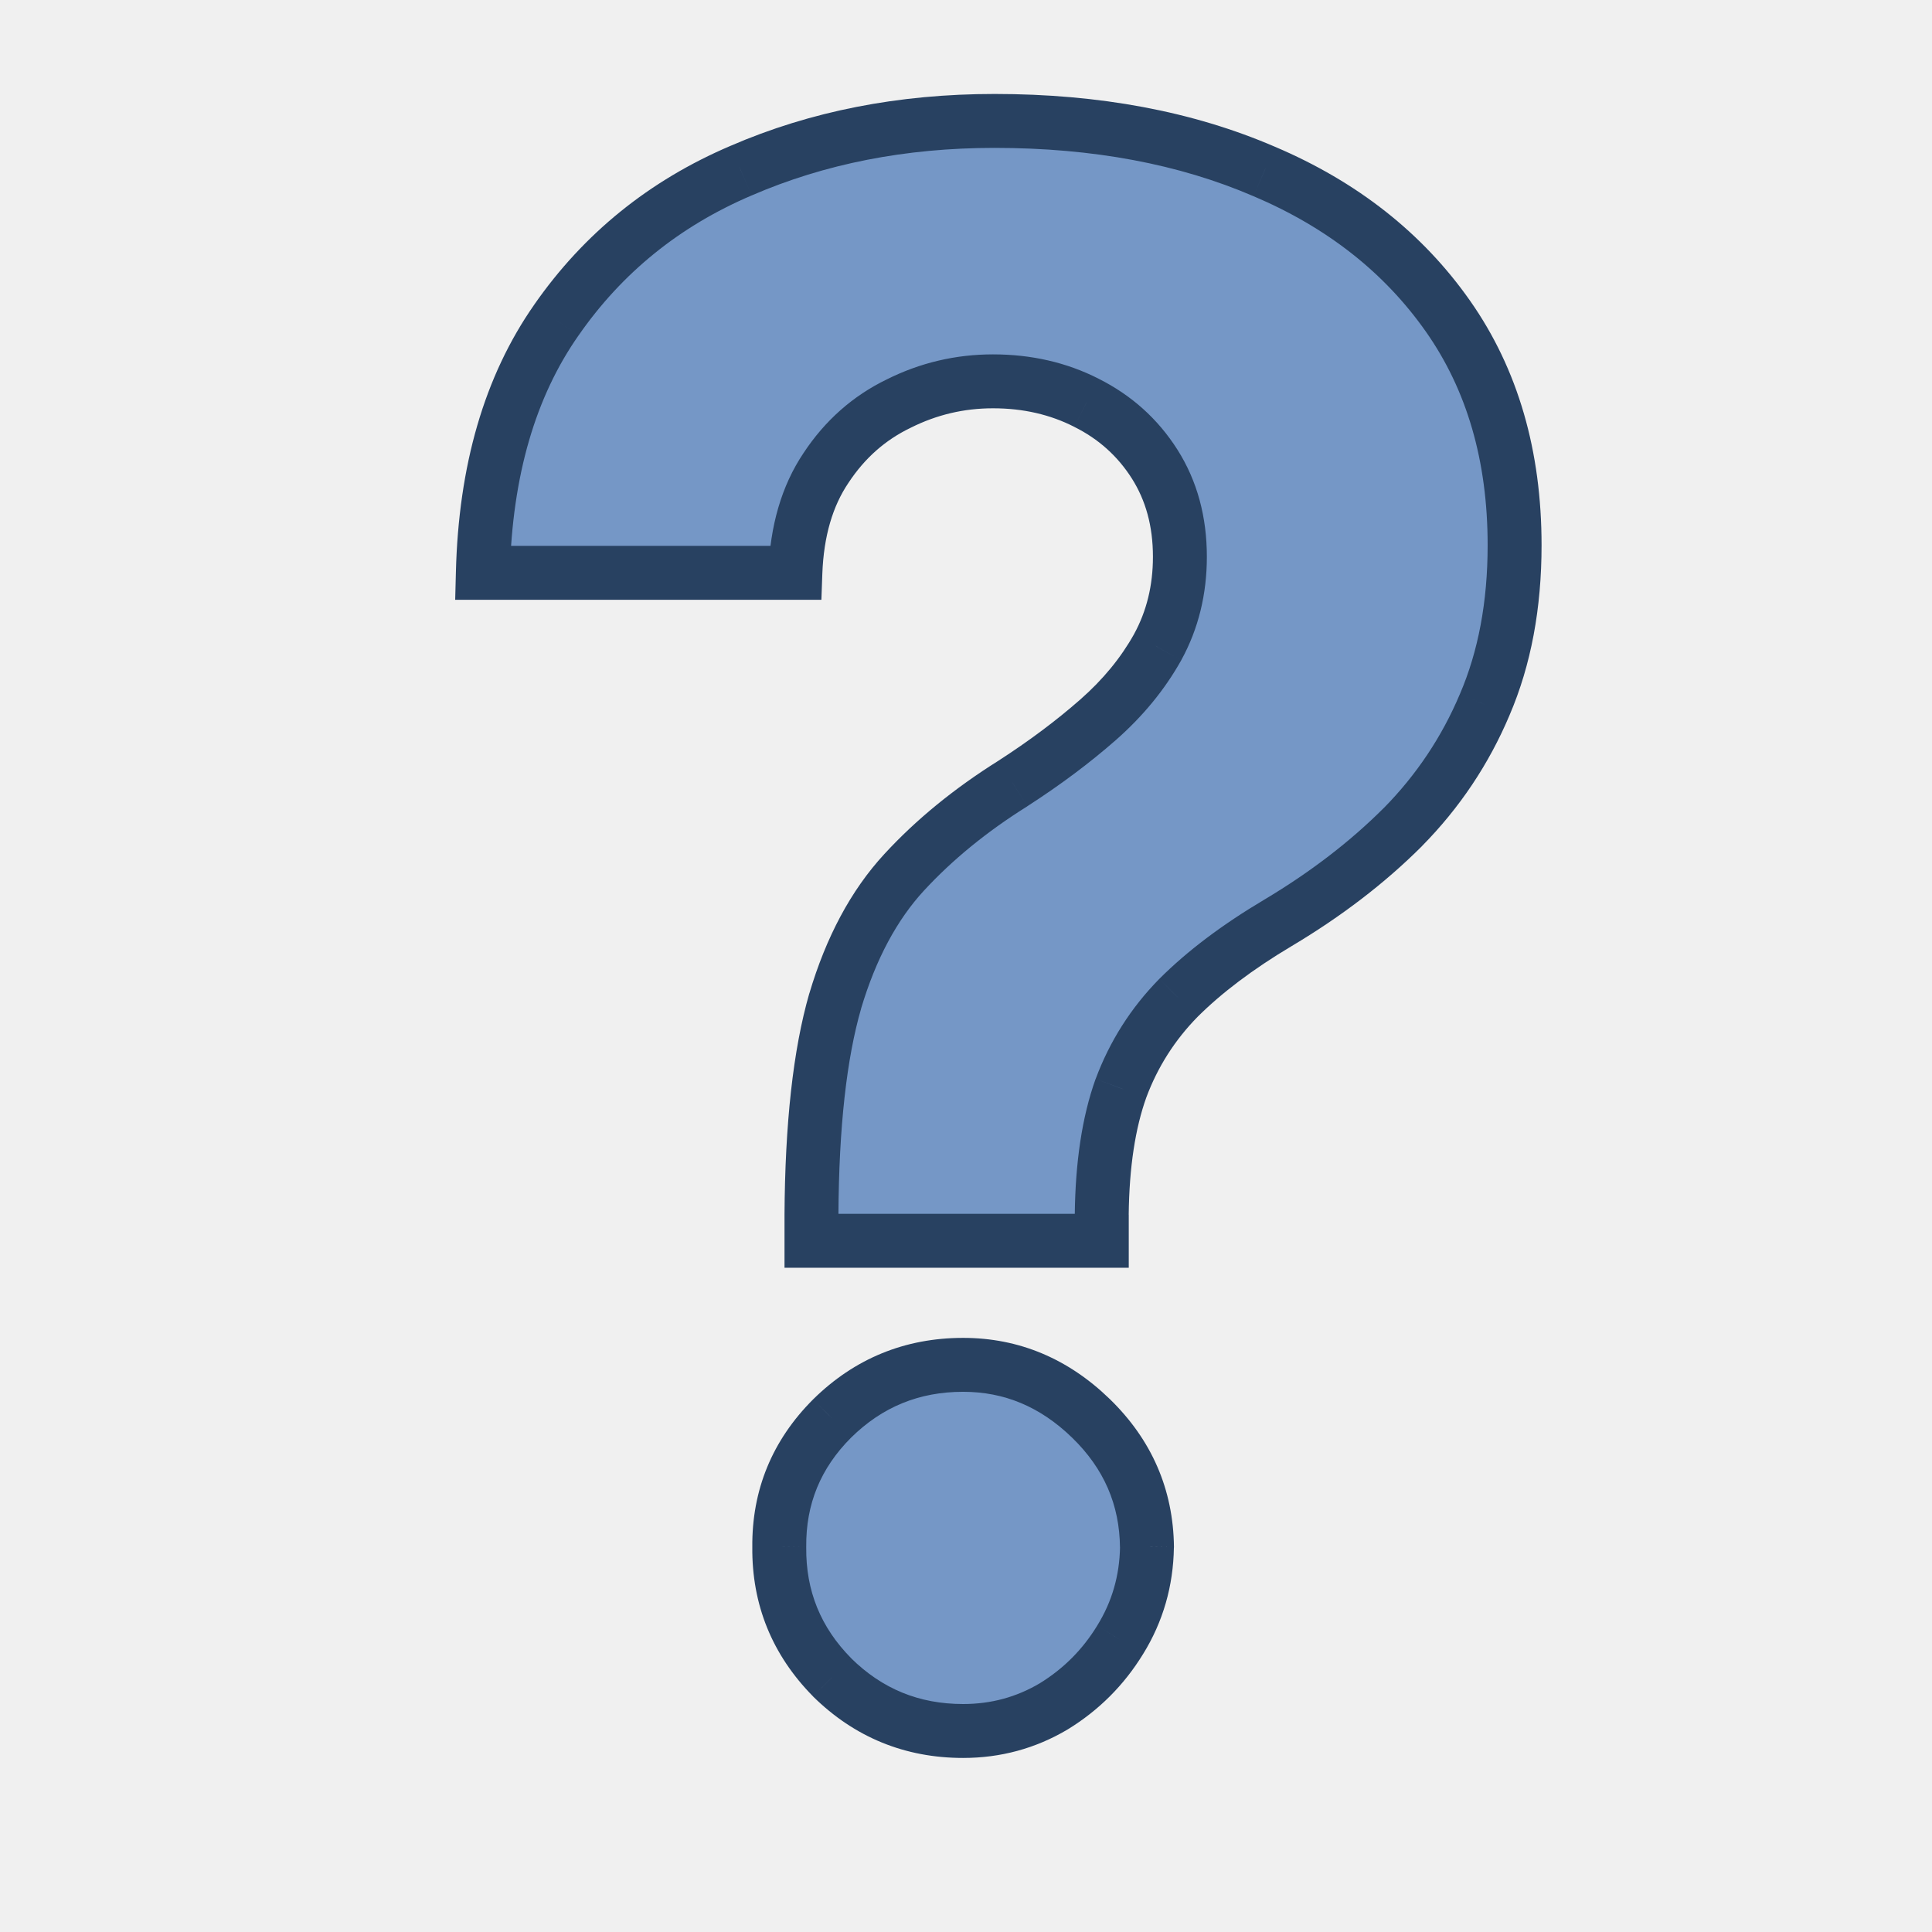
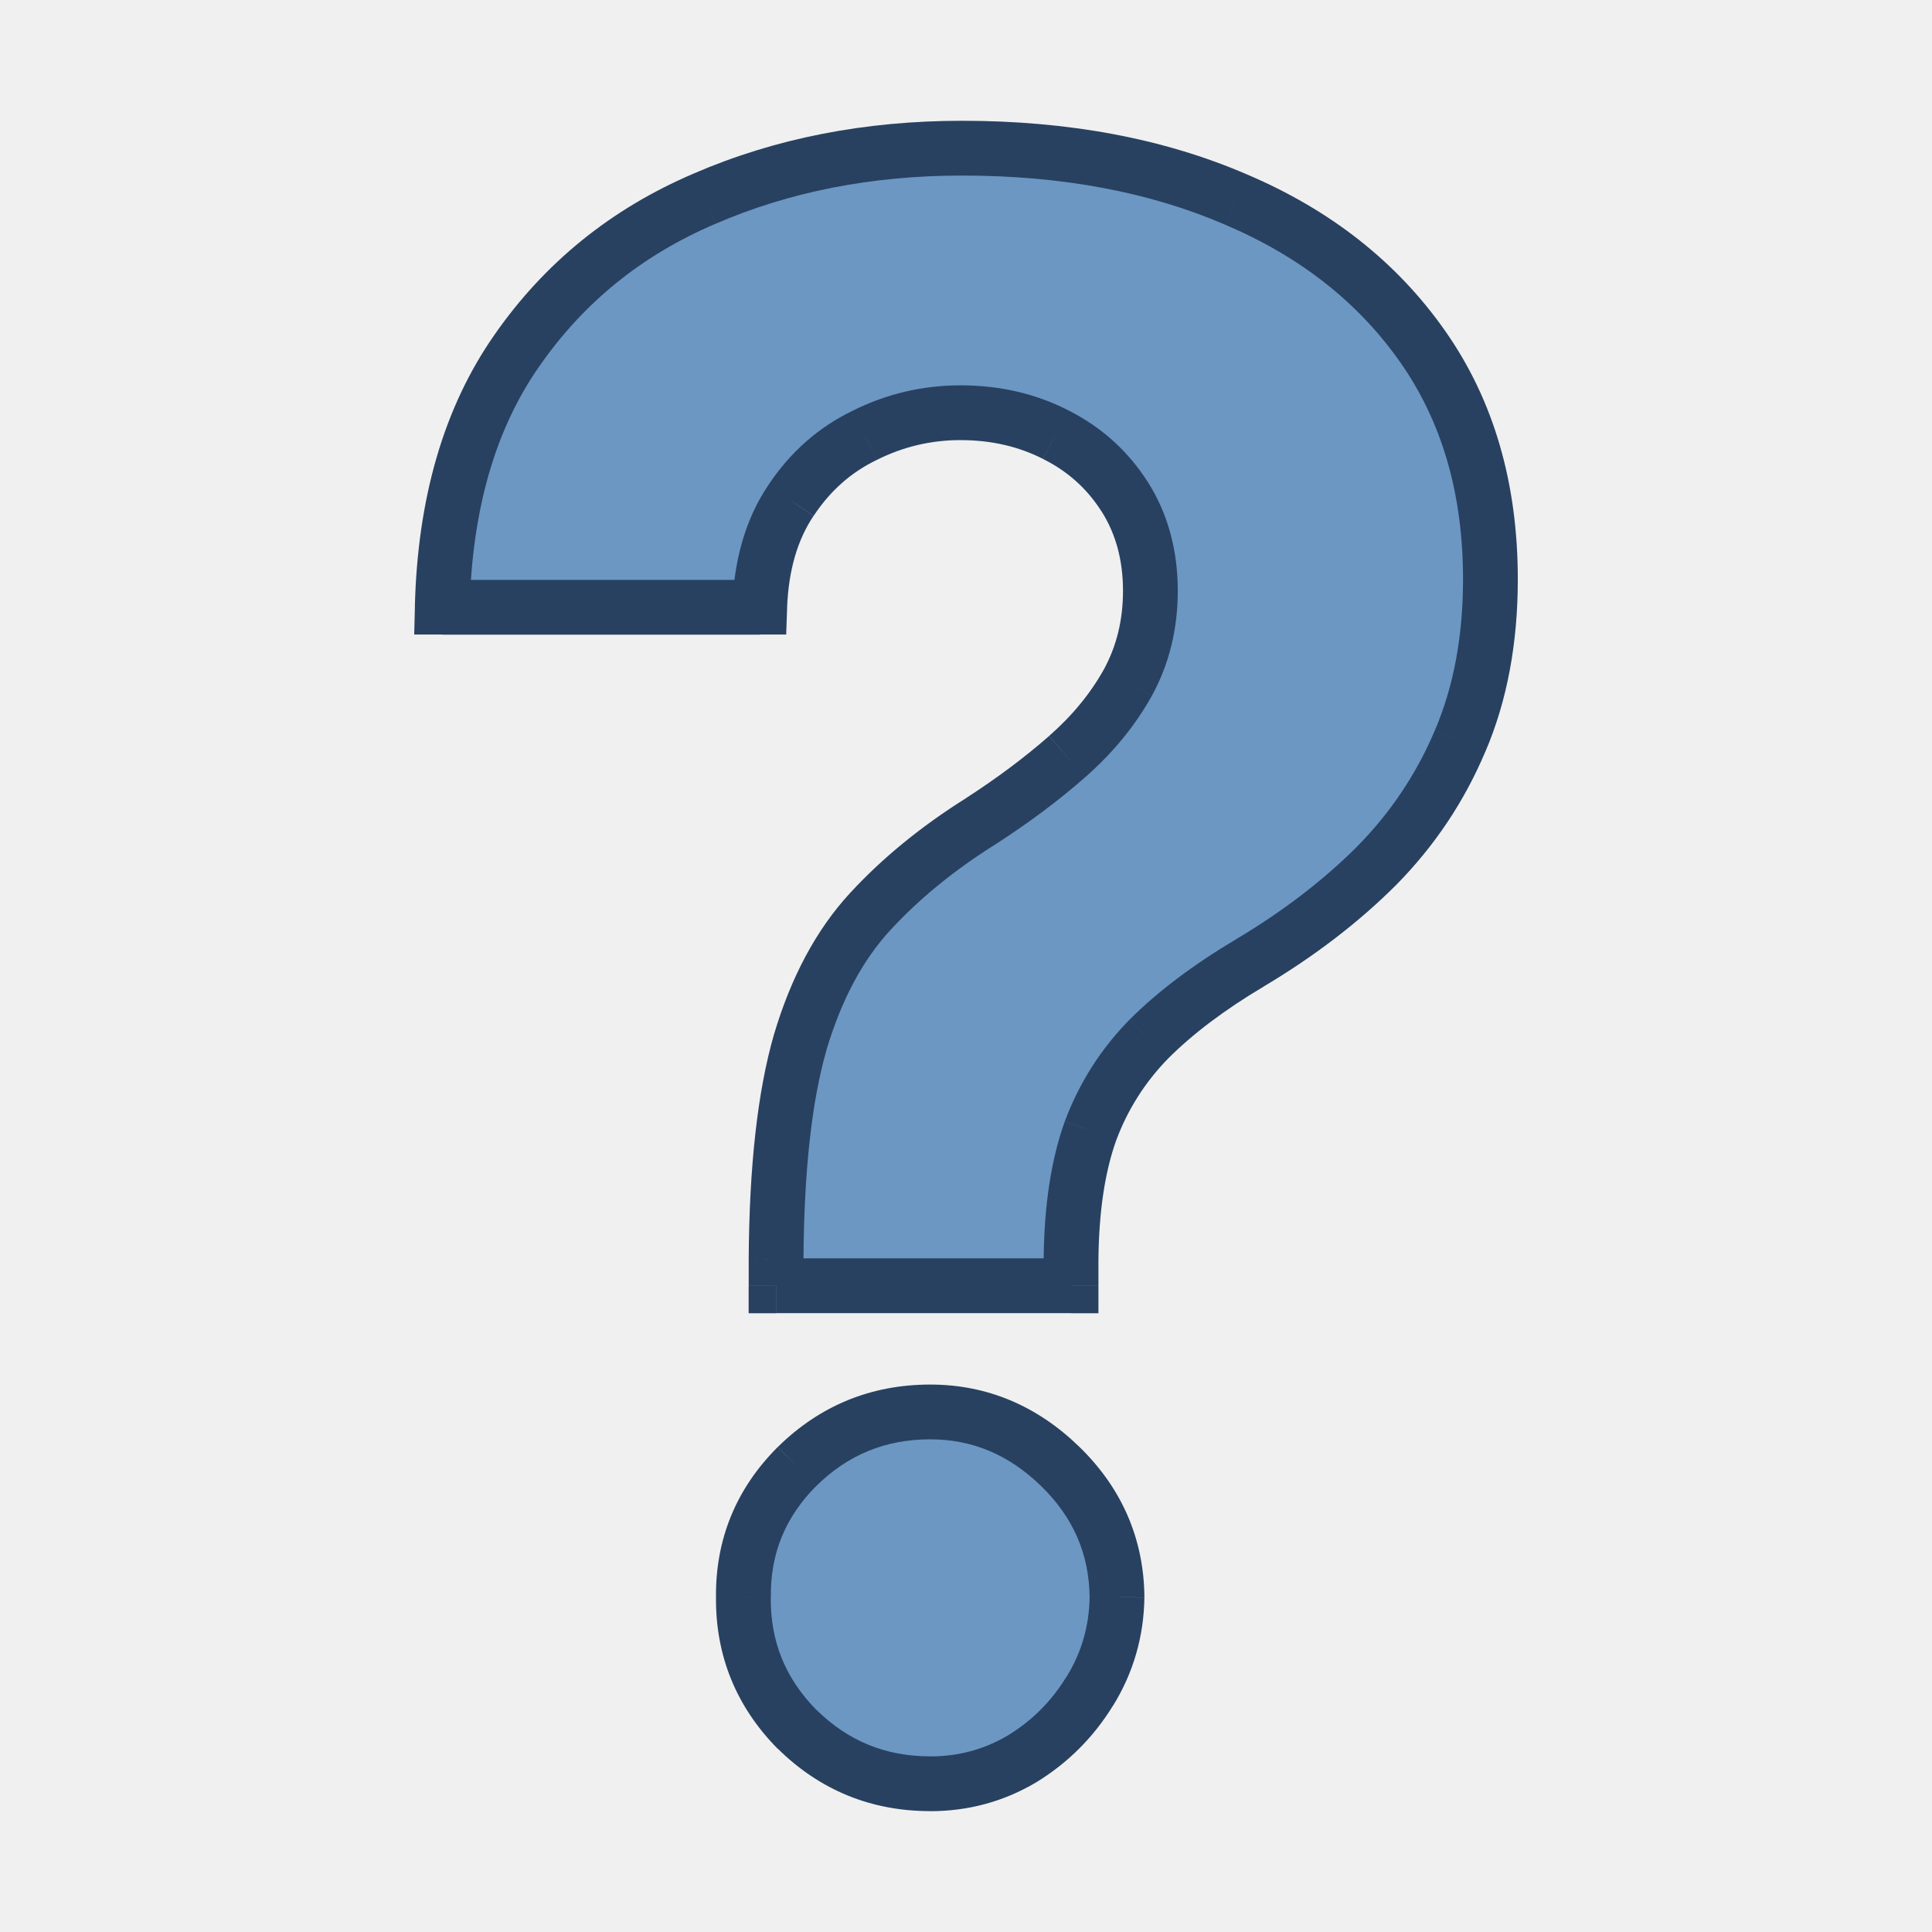
- <svg xmlns="http://www.w3.org/2000/svg" width="33" height="33" viewBox="0 0 33 33" fill="none">
-   <g clip-path="url(#clip0_2688_135)">
-     <path d="M13.86 21.193V20.748C13.869 19.222 14.004 18.005 14.266 17.098C14.536 16.191 14.929 15.458 15.444 14.9C15.958 14.342 16.577 13.836 17.301 13.382C17.842 13.033 18.326 12.671 18.754 12.296C19.181 11.921 19.521 11.507 19.774 11.053C20.027 10.591 20.154 10.076 20.154 9.51C20.154 8.908 20.01 8.38 19.722 7.926C19.434 7.473 19.046 7.124 18.557 6.88C18.078 6.636 17.546 6.513 16.961 6.513C16.394 6.513 15.858 6.64 15.352 6.893C14.846 7.137 14.432 7.503 14.109 7.992C13.786 8.472 13.612 9.069 13.586 9.784H8.248C8.291 8.04 8.71 6.601 9.504 5.467C10.297 4.324 11.348 3.474 12.657 2.916C13.965 2.349 15.409 2.065 16.987 2.065C18.723 2.065 20.258 2.353 21.593 2.929C22.927 3.496 23.974 4.32 24.733 5.401C25.492 6.483 25.871 7.787 25.871 9.313C25.871 10.334 25.701 11.241 25.361 12.035C25.029 12.82 24.563 13.518 23.961 14.128C23.359 14.73 22.648 15.275 21.828 15.763C21.139 16.173 20.572 16.601 20.127 17.046C19.691 17.491 19.364 18.005 19.146 18.59C18.937 19.174 18.828 19.893 18.819 20.748V21.193H13.86ZM16.451 29.567C15.579 29.567 14.833 29.261 14.214 28.651C13.603 28.031 13.302 27.29 13.311 26.427C13.302 25.572 13.603 24.839 14.214 24.228C14.833 23.618 15.579 23.313 16.451 23.313C17.279 23.313 18.008 23.618 18.636 24.228C19.264 24.839 19.582 25.572 19.591 26.427C19.582 27.002 19.43 27.53 19.133 28.01C18.845 28.481 18.466 28.86 17.995 29.148C17.524 29.427 17.009 29.567 16.451 29.567Z" fill="#7597C6" />
-     <path d="M13.86 21.193H13.4V21.654H13.86V21.193ZM13.86 20.748L13.4 20.746V20.748H13.86ZM14.266 17.098L13.825 16.966L13.823 16.97L14.266 17.098ZM17.301 13.382L17.546 13.773L17.551 13.769L17.301 13.382ZM18.754 12.296L18.45 11.95L18.45 11.95L18.754 12.296ZM19.774 11.053L20.176 11.278L20.178 11.274L19.774 11.053ZM19.722 7.926L19.333 8.173L19.333 8.173L19.722 7.926ZM18.557 6.88L18.348 7.29L18.351 7.292L18.557 6.88ZM15.352 6.893L15.552 7.308L15.558 7.305L15.352 6.893ZM14.109 7.992L14.491 8.249L14.493 8.246L14.109 7.992ZM13.586 9.784V10.245H14.03L14.046 9.801L13.586 9.784ZM8.248 9.784L7.787 9.773L7.775 10.245H8.248V9.784ZM9.504 5.467L9.881 5.731L9.882 5.73L9.504 5.467ZM12.657 2.916L12.837 3.339L12.84 3.338L12.657 2.916ZM21.593 2.929L21.41 3.351L21.413 3.352L21.593 2.929ZM24.733 5.401L24.356 5.666L24.356 5.666L24.733 5.401ZM25.361 12.035L24.937 11.853L24.936 11.855L25.361 12.035ZM23.961 14.128L24.287 14.454L24.289 14.451L23.961 14.128ZM21.828 15.763L22.064 16.159L22.064 16.159L21.828 15.763ZM20.127 17.046L19.802 16.72L19.799 16.723L20.127 17.046ZM19.146 18.59L18.715 18.428L18.712 18.434L19.146 18.59ZM18.819 20.748L18.358 20.744V20.748H18.819ZM18.819 21.193V21.654H19.28V21.193H18.819ZM14.214 28.651L13.886 28.974L13.89 28.979L14.214 28.651ZM13.311 26.427L13.771 26.431L13.771 26.422L13.311 26.427ZM14.214 24.228L13.89 23.901L13.888 23.903L14.214 24.228ZM18.636 24.228L18.315 24.559L18.315 24.559L18.636 24.228ZM19.591 26.427L20.052 26.433L20.052 26.422L19.591 26.427ZM19.133 28.01L18.741 27.767L18.74 27.769L19.133 28.01ZM17.995 29.148L18.23 29.544L18.235 29.541L17.995 29.148ZM14.321 21.193V20.748H13.4V21.193H14.321ZM14.321 20.751C14.329 19.244 14.463 18.075 14.709 17.226L13.823 16.97C13.545 17.935 13.409 19.2 13.4 20.746L14.321 20.751ZM14.707 17.23C14.963 16.373 15.325 15.708 15.782 15.212L15.105 14.588C14.532 15.209 14.11 16.008 13.825 16.966L14.707 17.23ZM15.782 15.212C16.266 14.688 16.852 14.207 17.546 13.773L17.057 12.992C16.302 13.465 15.65 13.996 15.105 14.588L15.782 15.212ZM17.551 13.769C18.108 13.41 18.611 13.034 19.057 12.643L18.45 11.95C18.041 12.309 17.576 12.657 17.052 12.995L17.551 13.769ZM19.057 12.643C19.52 12.236 19.895 11.781 20.176 11.278L19.372 10.829C19.147 11.233 18.841 11.607 18.45 11.95L19.057 12.643ZM20.178 11.274C20.471 10.739 20.614 10.148 20.614 9.51H19.693C19.693 10.005 19.583 10.443 19.37 10.832L20.178 11.274ZM20.614 9.51C20.614 8.831 20.451 8.216 20.111 7.68L19.333 8.173C19.568 8.544 19.693 8.984 19.693 9.51H20.614ZM20.111 7.68C19.777 7.154 19.325 6.749 18.763 6.468L18.351 7.292C18.766 7.499 19.091 7.792 19.333 8.173L20.111 7.68ZM18.766 6.469C18.216 6.189 17.612 6.053 16.961 6.053V6.974C17.479 6.974 17.939 7.082 18.348 7.29L18.766 6.469ZM16.961 6.053C16.323 6.053 15.716 6.196 15.146 6.481L15.558 7.305C16 7.084 16.465 6.974 16.961 6.974V6.053ZM15.152 6.478C14.568 6.76 14.091 7.183 13.725 7.738L14.493 8.246C14.772 7.823 15.124 7.514 15.552 7.308L15.152 6.478ZM13.727 7.735C13.346 8.301 13.154 8.987 13.125 9.767L14.046 9.801C14.07 9.151 14.226 8.642 14.491 8.249L13.727 7.735ZM13.586 9.324H8.248V10.245H13.586V9.324ZM8.708 9.796C8.75 8.118 9.151 6.773 9.881 5.731L9.126 5.203C8.269 6.428 7.832 7.961 7.787 9.773L8.708 9.796ZM9.882 5.73C10.625 4.66 11.607 3.864 12.837 3.339L12.476 2.492C11.09 3.083 9.97 3.989 9.125 5.204L9.882 5.73ZM12.84 3.338C14.085 2.799 15.465 2.526 16.987 2.526V1.605C15.352 1.605 13.846 1.898 12.474 2.493L12.84 3.338ZM16.987 2.526C18.672 2.526 20.143 2.805 21.41 3.351L21.775 2.506C20.373 1.901 18.774 1.605 16.987 1.605V2.526ZM21.413 3.352C22.676 3.889 23.651 4.662 24.356 5.666L25.11 5.137C24.297 3.978 23.179 3.102 21.773 2.505L21.413 3.352ZM24.356 5.666C25.052 6.658 25.41 7.866 25.41 9.313H26.331C26.331 7.707 25.931 6.307 25.11 5.137L24.356 5.666ZM25.41 9.313C25.41 10.283 25.249 11.126 24.937 11.853L25.784 12.216C26.153 11.356 26.331 10.385 26.331 9.313H25.41ZM24.936 11.855C24.628 12.586 24.194 13.235 23.633 13.805L24.289 14.451C24.931 13.8 25.431 13.053 25.785 12.214L24.936 11.855ZM23.635 13.802C23.063 14.374 22.384 14.896 21.593 15.368L22.064 16.159C22.913 15.653 23.655 15.085 24.287 14.454L23.635 13.802ZM21.593 15.368C20.879 15.792 20.28 16.242 19.802 16.72L20.453 17.371C20.865 16.96 21.399 16.555 22.064 16.159L21.593 15.368ZM19.799 16.723C19.317 17.214 18.955 17.784 18.715 18.428L19.578 18.75C19.773 18.226 20.065 17.767 20.456 17.368L19.799 16.723ZM18.712 18.434C18.481 19.081 18.368 19.855 18.358 20.744L19.279 20.753C19.288 19.932 19.393 19.266 19.58 18.745L18.712 18.434ZM18.358 20.748V21.193H19.28V20.748H18.358ZM18.819 20.733H13.86V21.654H18.819V20.733ZM16.451 29.106C15.699 29.106 15.07 28.848 14.537 28.323L13.89 28.979C14.596 29.674 15.458 30.027 16.451 30.027V29.106ZM14.542 28.327C14.016 27.795 13.764 27.171 13.771 26.431L12.85 26.422C12.84 27.409 13.19 28.268 13.886 28.974L14.542 28.327ZM13.771 26.422C13.764 25.692 14.015 25.078 14.539 24.554L13.888 23.903C13.191 24.6 12.84 25.451 12.85 26.431L13.771 26.422ZM14.537 24.556C15.07 24.031 15.699 23.773 16.451 23.773V22.852C15.458 22.852 14.596 23.205 13.89 23.901L14.537 24.556ZM16.451 23.773C17.152 23.773 17.767 24.026 18.315 24.559L18.957 23.898C18.248 23.209 17.407 22.852 16.451 22.852V23.773ZM18.315 24.559C18.857 25.086 19.123 25.703 19.13 26.431L20.052 26.422C20.041 25.441 19.671 24.592 18.957 23.898L18.315 24.559ZM19.131 26.419C19.123 26.914 18.993 27.36 18.741 27.767L19.525 28.252C19.866 27.7 20.041 27.09 20.051 26.433L19.131 26.419ZM18.74 27.769C18.49 28.178 18.163 28.505 17.755 28.755L18.235 29.541C18.768 29.215 19.2 28.783 19.526 28.25L18.74 27.769ZM17.76 28.752C17.361 28.988 16.928 29.106 16.451 29.106V30.027C17.09 30.027 17.686 29.866 18.23 29.544L17.76 28.752Z" fill="#284161" />
+ <svg xmlns="http://www.w3.org/2000/svg" width="32" height="32" viewBox="0 0 32 32" fill="none" version="1.1" id="svg2">
+   <g clip-path="url(#clip0_2688_135)" id="g2" transform="matrix(0.9851361,0,0,0.9851361,-0.7999636,0.4193196)" style="stroke-width:1.015">
+     <path d="m 13.86,21.193 v -0.445 c 0.009,-1.526 0.144,-2.743 0.406,-3.65 0.27,-0.907 0.663,-1.64 1.177,-2.198 0.515,-0.558 1.134,-1.064 1.858,-1.518 0.541,-0.349 1.025,-0.711 1.452,-1.086 0.427,-0.375 0.768,-0.789 1.02,-1.243 0.253,-0.462 0.379,-0.977 0.379,-1.544 0,-0.602 -0.144,-1.13 -0.432,-1.583 C 19.434,7.473 19.046,7.124 18.557,6.88 18.078,6.636 17.546,6.513 16.961,6.513 c -0.567,0 -1.103,0.126 -1.609,0.379 C 14.846,7.137 14.432,7.503 14.109,7.992 13.786,8.472 13.612,9.069 13.586,9.784 H 8.248 C 8.291,8.04 8.71,6.601 9.504,5.467 10.297,4.324 11.348,3.474 12.657,2.916 c 1.308,-0.567 2.752,-0.85 4.331,-0.85 1.736,0 3.271,0.288 4.605,0.864 1.335,0.567 2.381,1.391 3.14,2.473 0.759,1.082 1.138,2.386 1.138,3.912 0,1.02 -0.17,1.928 -0.51,2.721 -0.331,0.785 -0.798,1.483 -1.4,2.093 -0.602,0.602 -1.313,1.147 -2.133,1.635 -0.689,0.41 -1.256,0.837 -1.701,1.282 -0.436,0.445 -0.763,0.96 -0.981,1.544 -0.209,0.584 -0.318,1.304 -0.327,2.159 v 0.445 z m 2.591,8.373 c -0.872,0 -1.618,-0.305 -2.237,-0.916 -0.611,-0.619 -0.911,-1.361 -0.903,-2.224 -0.009,-0.855 0.292,-1.587 0.903,-2.198 0.619,-0.611 1.365,-0.916 2.237,-0.916 0.829,0 1.557,0.305 2.185,0.916 0.628,0.611 0.946,1.343 0.955,2.198 -0.009,0.576 -0.161,1.103 -0.458,1.583 -0.288,0.471 -0.667,0.85 -1.138,1.138 -0.471,0.279 -0.986,0.419 -1.544,0.419 z" fill="#7597C6" id="path1" style="fill:#6c97c3;fill-opacity:1;stroke-width:1.015" />
+     <path d="m 13.86,21.193 h -0.461 v 0.461 h 0.461 z m 0,-0.445 -0.461,-0.003 v 0.003 z m 0.406,-3.65 -0.441,-0.132 -0.001,0.004 z m 3.035,-3.716 0.245,0.39 0.005,-0.003 z m 1.452,-1.086 -0.304,-0.346 v 0 z m 1.02,-1.243 0.402,0.224 0.002,-0.003 z M 19.722,7.926 19.333,8.173 v 0 z m -1.165,-1.047 -0.209,0.41 0.003,0.001 z m -3.205,0.013 0.2,0.415 0.006,-0.003 z m -1.243,1.099 0.382,0.257 0.002,-0.003 z m -0.523,1.792 v 0.46 h 0.444 l 0.016,-0.444 z m -5.338,0 -0.46,-0.012 -0.012,0.472 h 0.472 z M 9.504,5.467 9.881,5.731 9.882,5.73 Z m 3.153,-2.551 0.181,0.424 0.002,-0.001 z m 8.936,0.013 -0.182,0.423 0.002,9.9e-4 z m 3.14,2.473 -0.377,0.265 v 0 z m 0.628,6.633 -0.423,-0.181 -9e-4,0.002 z m -1.4,2.093 0.326,0.326 0.002,-0.002 z m -2.133,1.635 0.235,0.396 2e-4,-10e-5 z m -1.701,1.282 -0.326,-0.326 -0.003,0.003 z m -0.981,1.544 -0.431,-0.161 -0.002,0.006 z m -0.327,2.159 -0.461,-0.005 v 0.005 z m 0,0.445 v 0.461 h 0.461 v -0.461 z m -4.605,7.457 -0.328,0.323 0.005,0.005 z m -0.903,-2.224 0.461,0.005 -10e-5,-0.009 z m 0.903,-2.198 -0.323,-0.328 -0.002,0.002 z m 4.422,0 -0.321,0.33 v 0 z m 0.955,2.198 0.461,0.007 -10e-5,-0.012 z m -0.458,1.583 -0.392,-0.242 -0.001,0.002 z m -1.138,1.138 0.235,0.396 0.005,-0.003 z m -3.674,-7.955 v -0.445 h -0.921 v 0.445 z m 0,-0.442 c 0.009,-1.507 0.143,-2.676 0.388,-3.525 l -0.885,-0.255 c -0.278,0.965 -0.415,2.229 -0.424,3.775 z m 0.386,-3.521 c 0.255,-0.856 0.618,-1.522 1.075,-2.017 l -0.677,-0.624 c -0.573,0.621 -0.995,1.42 -1.28,2.379 z m 1.075,-2.017 c 0.484,-0.525 1.07,-1.005 1.764,-1.44 l -0.489,-0.78 c -0.754,0.473 -1.406,1.004 -1.952,1.596 z m 1.769,-1.443 c 0.557,-0.359 1.06,-0.735 1.506,-1.127 l -0.608,-0.692 c -0.408,0.358 -0.874,0.707 -1.398,1.045 z m 1.506,-1.127 c 0.463,-0.406 0.838,-0.861 1.119,-1.365 l -0.804,-0.449 c -0.225,0.404 -0.53,0.777 -0.922,1.121 z m 1.121,-1.368 c 0.293,-0.535 0.436,-1.127 0.436,-1.765 H 19.693 c 0,0.496 -0.11,0.933 -0.323,1.323 z m 0.436,-1.765 c 0,-0.678 -0.163,-1.294 -0.503,-1.83 l -0.778,0.494 c 0.235,0.371 0.36,0.811 0.36,1.336 z M 20.111,7.68 C 19.777,7.154 19.325,6.749 18.763,6.468 L 18.351,7.292 c 0.415,0.207 0.739,0.5 0.982,0.882 z M 18.766,6.469 C 18.216,6.189 17.612,6.053 16.961,6.053 v 0.921 c 0.518,0 0.978,0.108 1.387,0.316 z M 16.961,6.053 c -0.638,0 -1.245,0.143 -1.815,0.428 l 0.412,0.824 c 0.442,-0.221 0.908,-0.331 1.403,-0.331 z M 15.152,6.478 C 14.568,6.76 14.091,7.183 13.725,7.738 l 0.768,0.508 c 0.279,-0.422 0.631,-0.732 1.059,-0.938 z M 13.727,7.735 C 13.346,8.301 13.154,8.987 13.125,9.767 l 0.92,0.034 c 0.024,-0.65 0.181,-1.159 0.445,-1.552 z M 13.586,9.324 H 8.248 V 10.245 H 13.586 Z M 8.708,9.796 C 8.75,8.118 9.151,6.773 9.881,5.731 L 9.126,5.203 C 8.269,6.428 7.832,7.961 7.787,9.773 Z M 9.882,5.73 C 10.625,4.66 11.607,3.864 12.837,3.339 L 12.476,2.492 C 11.09,3.083 9.97,3.989 9.125,5.204 Z M 12.84,3.338 c 1.245,-0.539 2.625,-0.812 4.147,-0.812 V 1.605 c -1.635,0 -3.142,0.294 -4.514,0.888 z m 4.147,-0.812 c 1.685,0 3.156,0.279 4.423,0.826 L 21.775,2.506 C 20.373,1.901 18.774,1.605 16.987,1.605 Z m 4.425,0.827 c 1.263,0.537 2.239,1.309 2.943,2.313 l 0.754,-0.529 C 24.297,3.978 23.179,3.102 21.773,2.505 Z m 2.943,2.313 c 0.696,0.993 1.055,2.201 1.055,3.647 h 0.921 c 0,-1.606 -0.4,-3.006 -1.222,-4.176 z m 1.055,3.647 c 0,0.969 -0.162,1.813 -0.473,2.54 l 0.847,0.363 c 0.369,-0.861 0.547,-1.831 0.547,-2.903 z m -0.474,2.542 c -0.309,0.731 -0.743,1.38 -1.304,1.949 l 0.656,0.647 c 0.642,-0.652 1.142,-1.398 1.496,-2.237 z m -1.301,1.947 c -0.572,0.572 -1.252,1.094 -2.043,1.565 l 0.471,0.791 c 0.849,-0.506 1.591,-1.074 2.223,-1.705 z m -2.042,1.565 c -0.713,0.424 -1.313,0.874 -1.791,1.352 l 0.651,0.651 c 0.412,-0.412 0.946,-0.817 1.611,-1.212 z m -1.794,1.355 c -0.481,0.491 -0.843,1.061 -1.084,1.705 l 0.863,0.322 c 0.196,-0.524 0.488,-0.984 0.879,-1.383 z m -1.086,1.711 c -0.232,0.647 -0.345,1.421 -0.354,2.309 l 0.921,0.009 c 0.008,-0.821 0.113,-1.486 0.3,-2.008 z m -0.354,2.314 v 0.445 h 0.921 v -0.445 z m 0.461,-0.016 h -4.959 v 0.921 h 4.959 z m -2.368,8.373 c -0.752,0 -1.381,-0.258 -1.914,-0.783 l -0.647,0.656 c 0.706,0.696 1.568,1.048 2.561,1.048 z M 14.542,28.327 C 14.016,27.795 13.764,27.171 13.771,26.431 l -0.921,-0.009 c -0.01,0.987 0.339,1.846 1.035,2.552 z m -0.77,-1.905 c -0.007,-0.73 0.244,-1.344 0.768,-1.868 L 13.888,23.903 c -0.697,0.697 -1.048,1.548 -1.038,2.528 z m 0.766,-1.865 c 0.533,-0.525 1.162,-0.783 1.914,-0.783 v -0.921 c -0.993,0 -1.855,0.353 -2.561,1.048 z m 1.914,-0.783 c 0.701,0 1.317,0.253 1.864,0.785 l 0.642,-0.66 c -0.709,-0.689 -1.55,-1.046 -2.506,-1.046 z m 1.864,0.785 c 0.542,0.527 0.808,1.144 0.816,1.873 l 0.921,-0.009 c -0.01,-0.981 -0.381,-1.83 -1.095,-2.524 z m 0.816,1.861 c -0.007,0.494 -0.137,0.941 -0.389,1.348 l 0.783,0.484 c 0.341,-0.552 0.517,-1.161 0.527,-1.818 z M 18.74,27.769 c -0.25,0.409 -0.577,0.736 -0.985,0.985 l 0.48,0.786 c 0.533,-0.326 0.965,-0.758 1.291,-1.291 z m -0.98,0.982 c -0.399,0.236 -0.832,0.354 -1.309,0.354 v 0.921 c 0.639,0 1.235,-0.161 1.779,-0.483 z" fill="#284161" id="path2" style="stroke-width:1.015" />
  </g>
-   <defs>
+   <defs id="defs2">
    <clipPath id="clip0_2688_135">
-       <rect width="33" height="33" fill="white" />
+       <rect width="33" height="33" fill="#ffffff" id="rect2" x="0" y="0" />
    </clipPath>
  </defs>
</svg>
